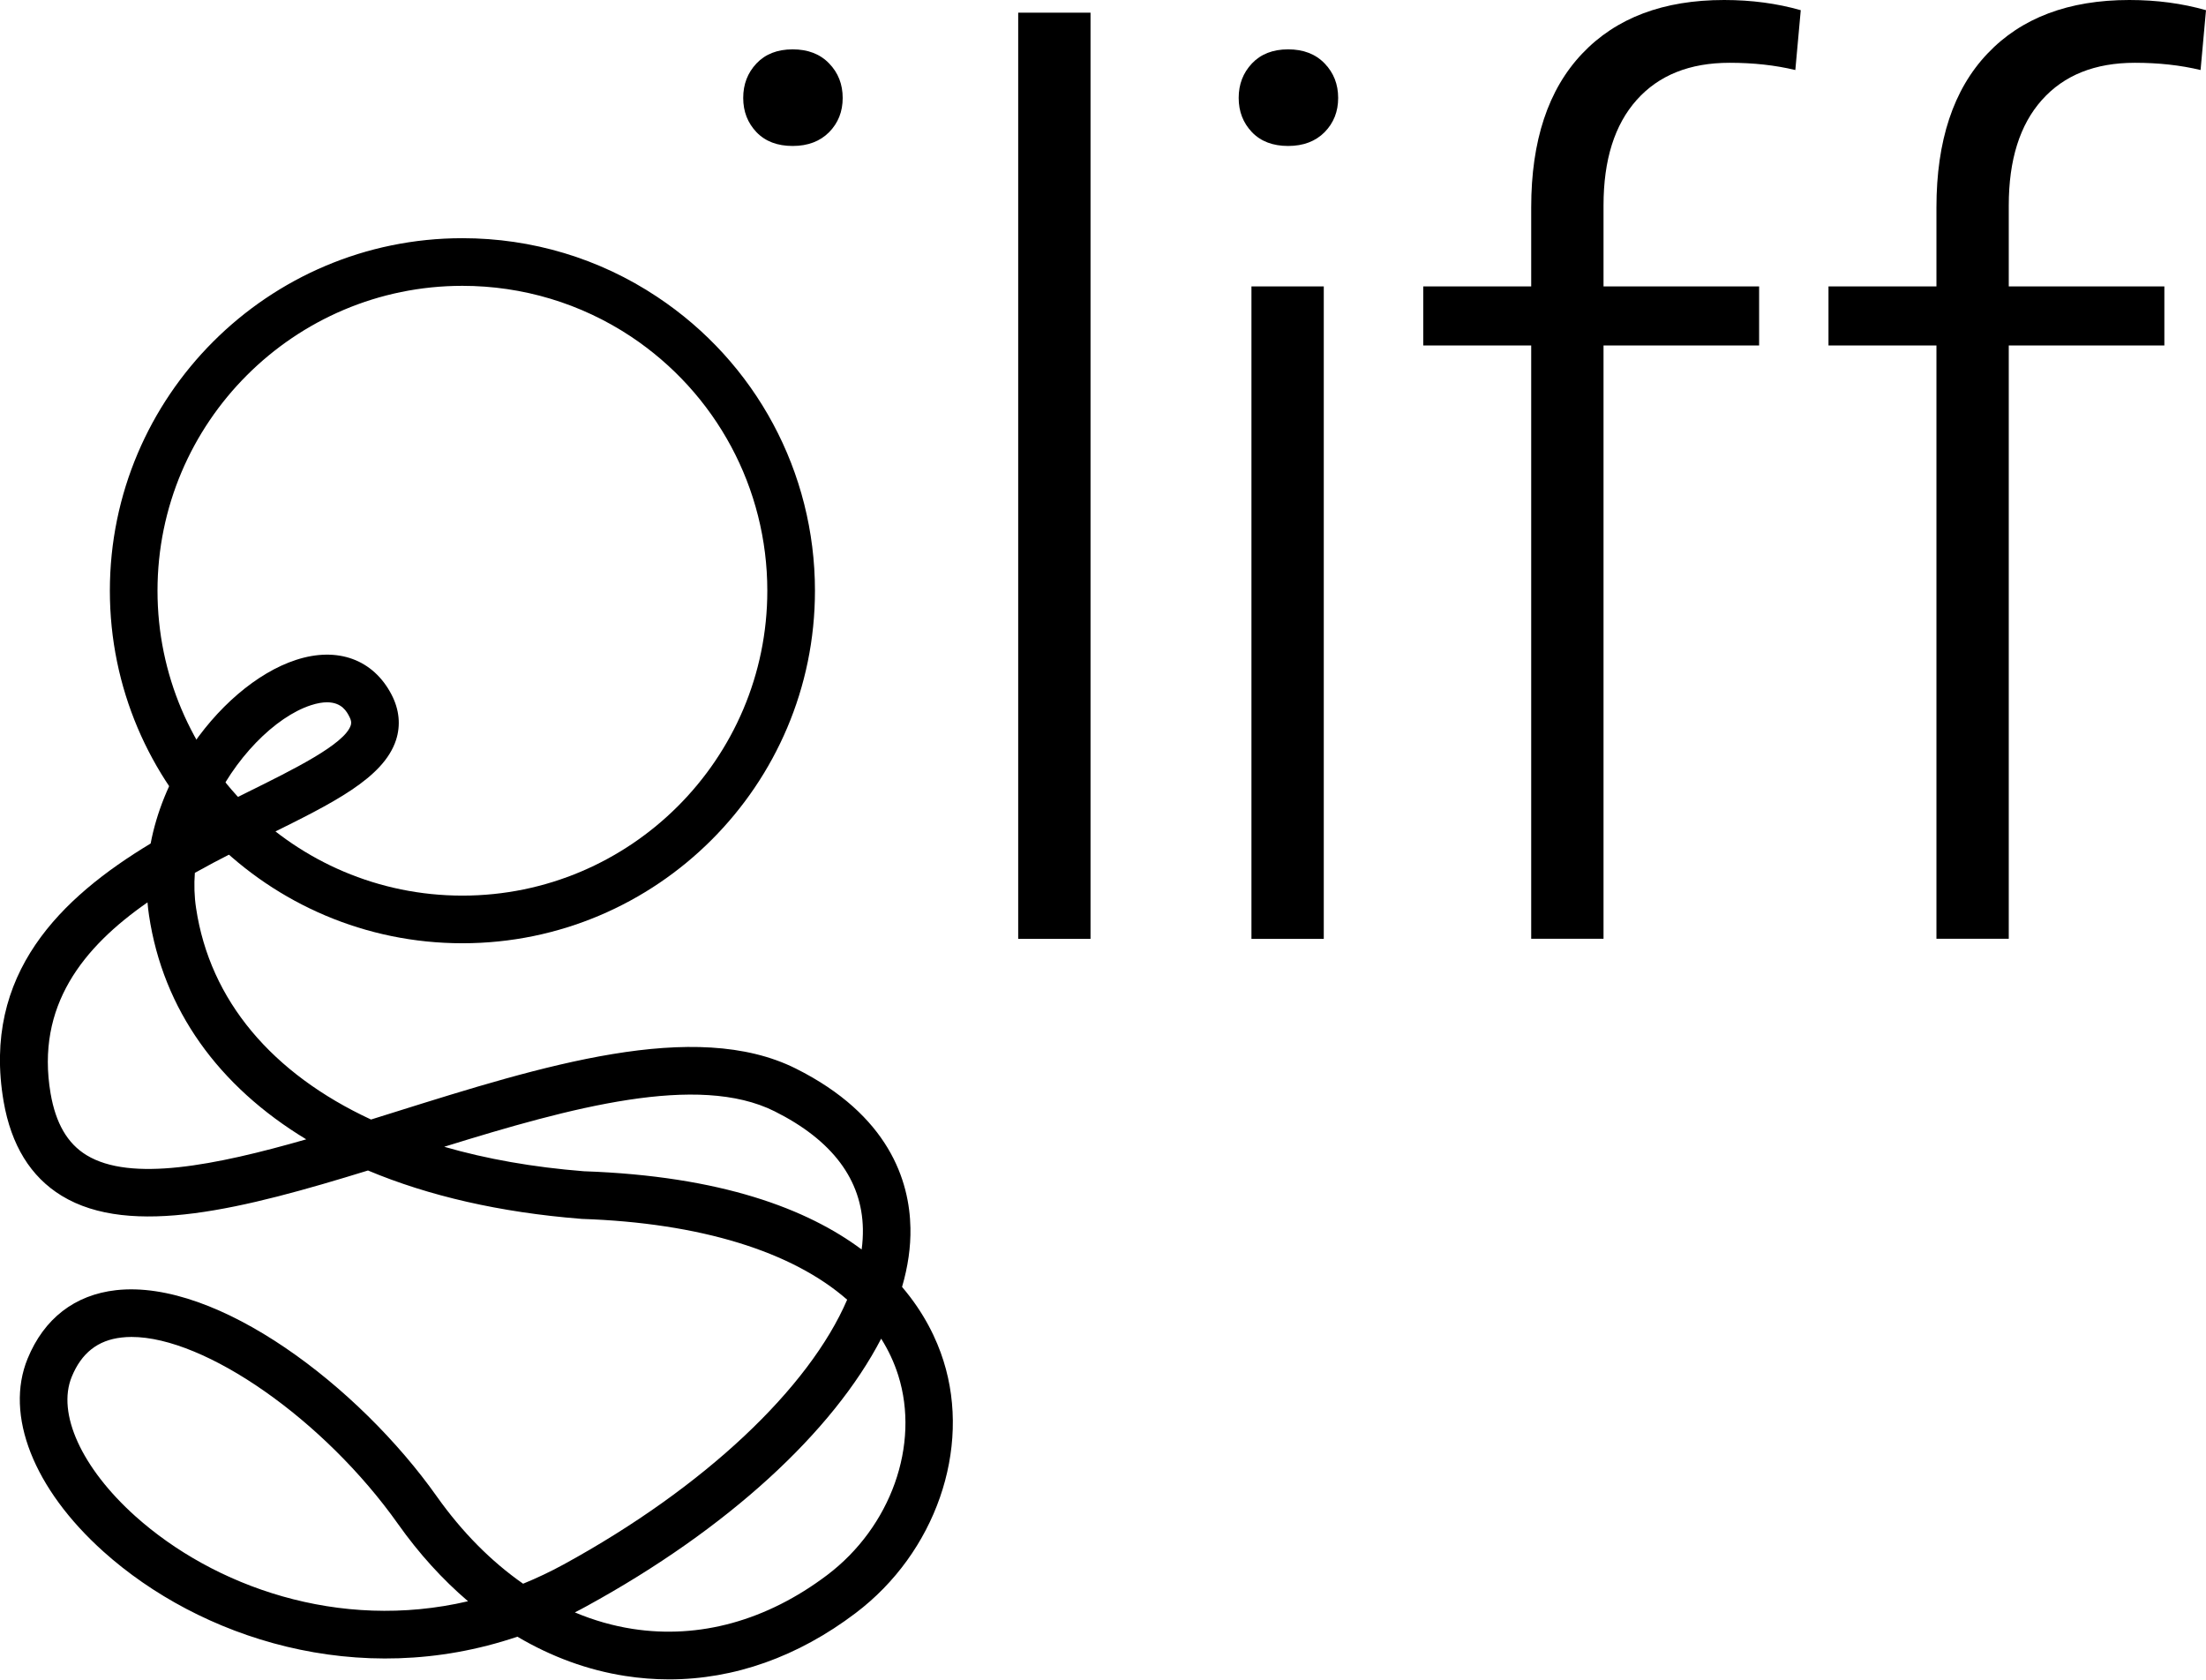
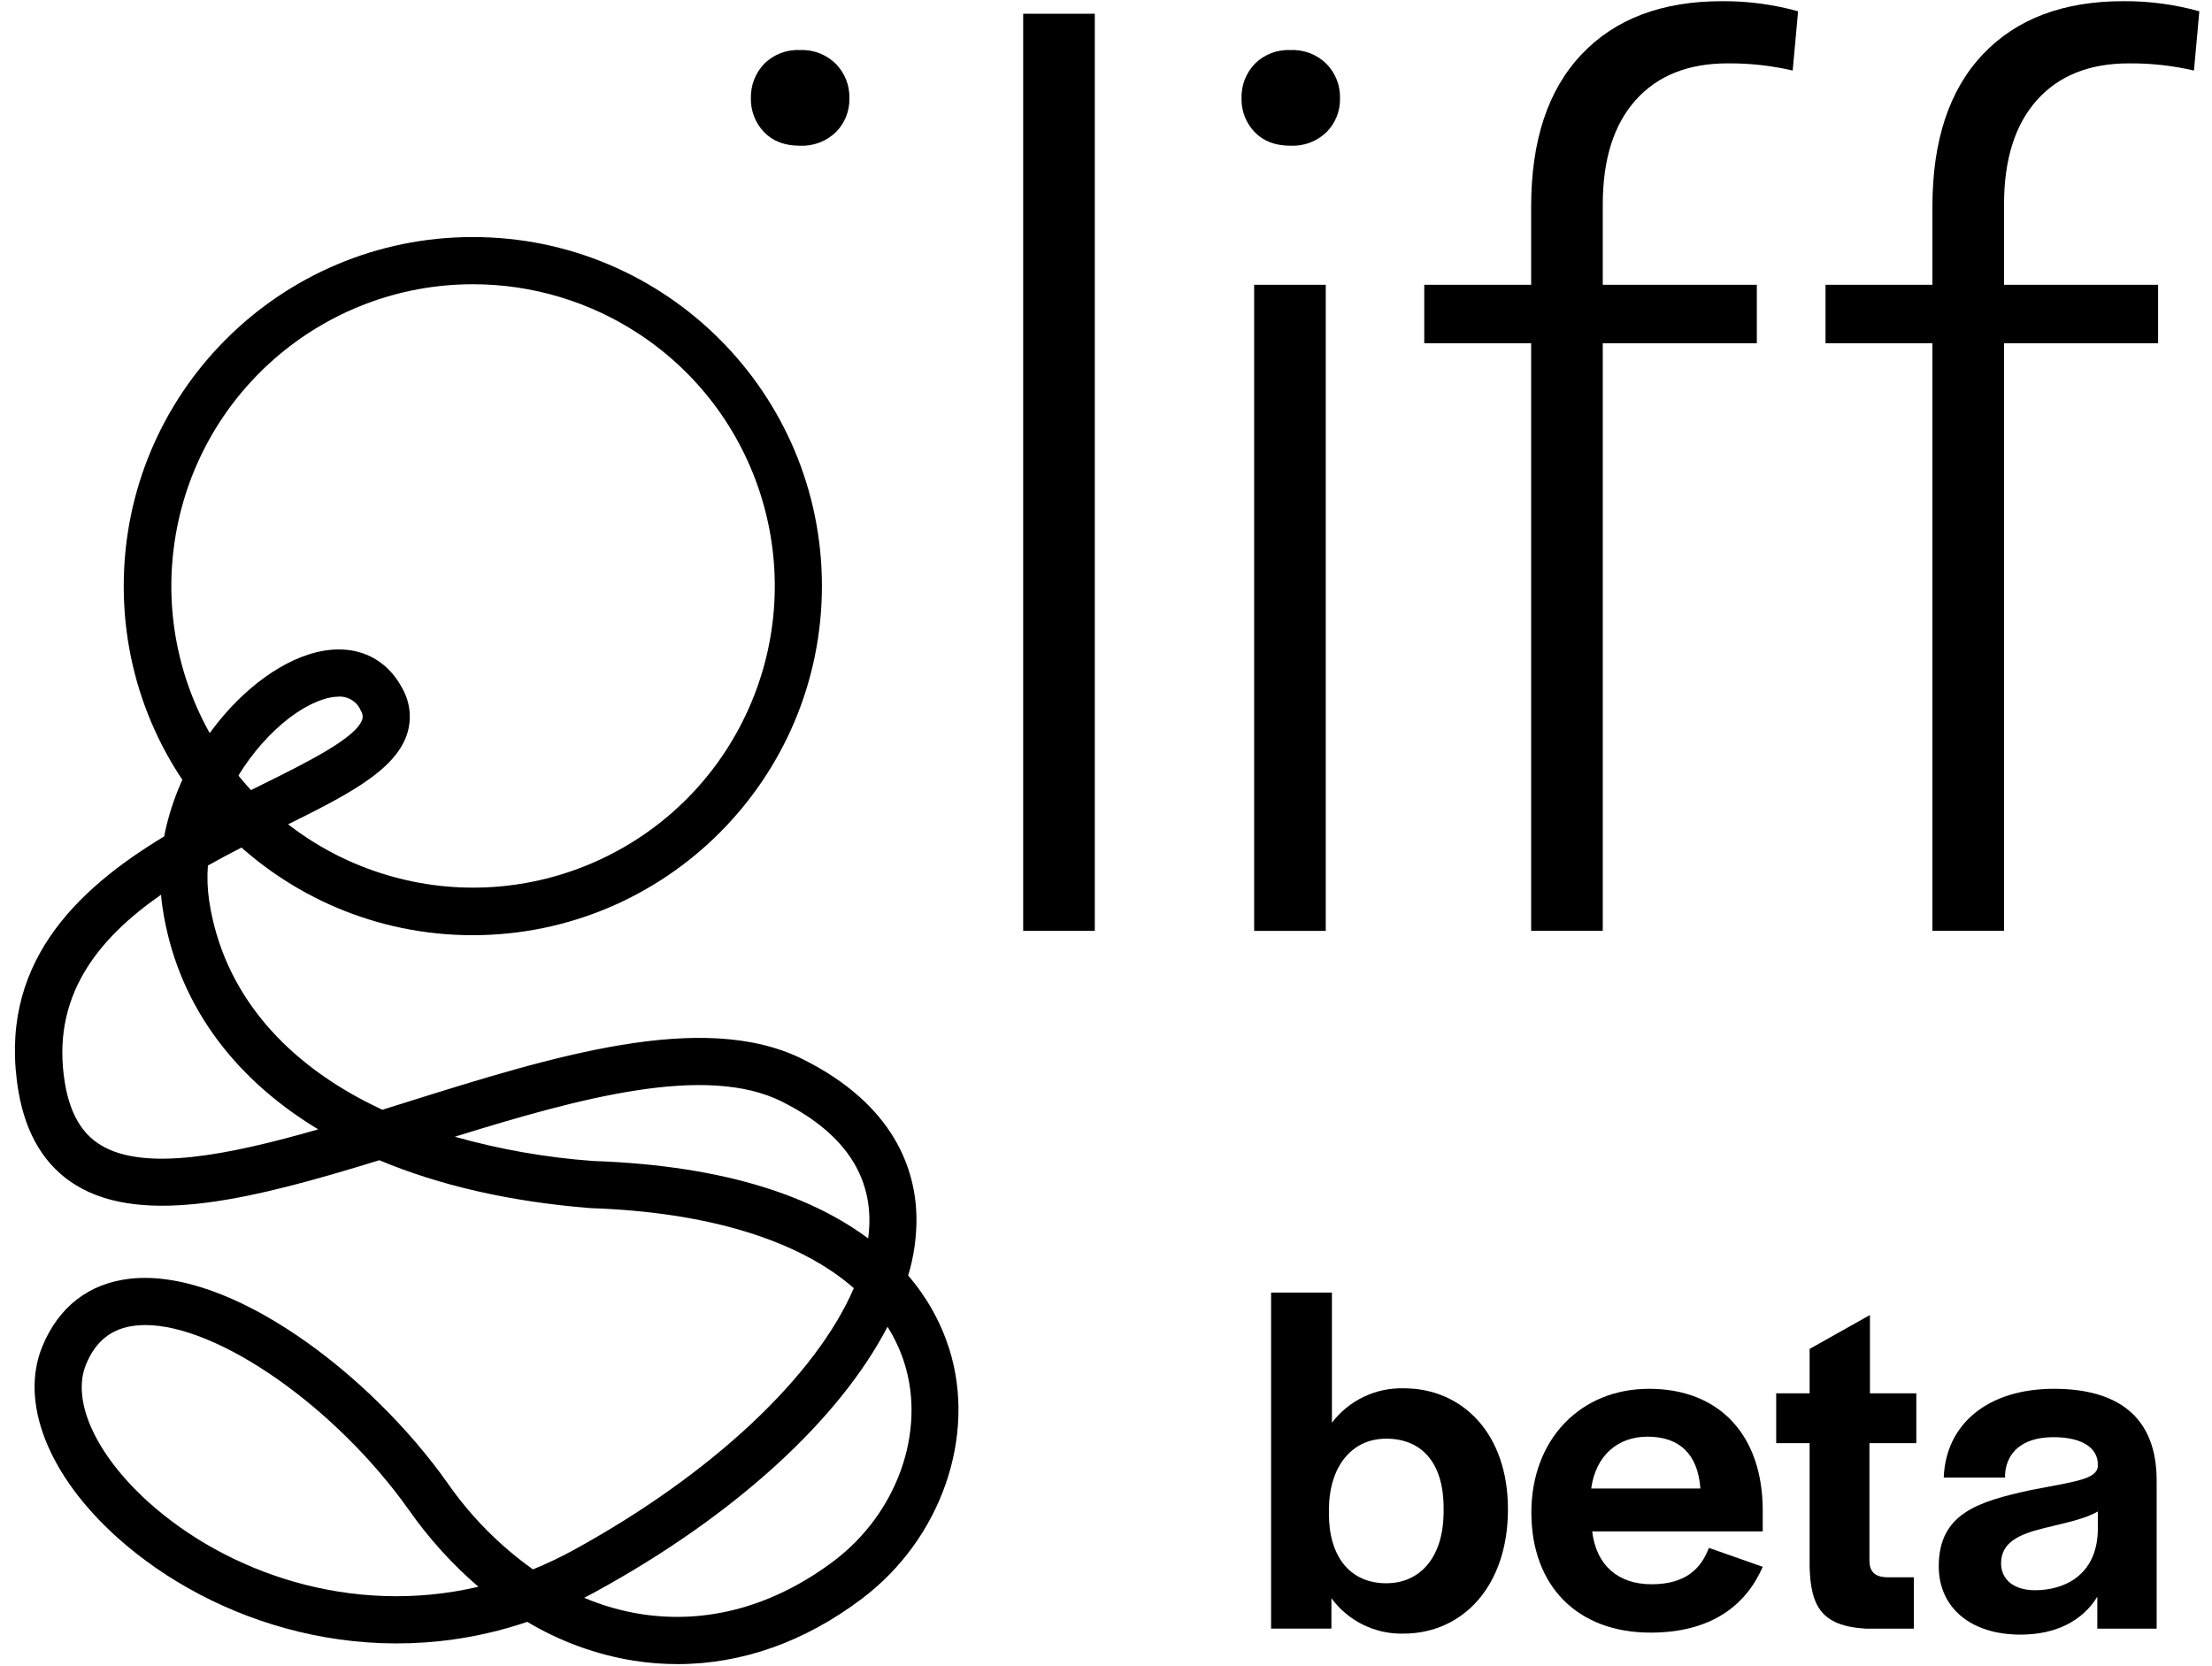
- <svg xmlns="http://www.w3.org/2000/svg" version="1.1" id="gliff-master-black" x="0px" y="0px" viewBox="0 0 231.52 176.26" style="enable-background:new 0 0 231.52 176.26;" xml:space="preserve">
-   <g>
-     <g>
-       <path d="M114.45,98.54h-7.59V1.33h7.59V98.54z" />
-       <path d="M130,10.28c0-1.43,0.46-2.63,1.39-3.62c0.93-0.98,2.19-1.48,3.8-1.48c1.6,0,2.88,0.49,3.83,1.48    c0.95,0.98,1.42,2.19,1.42,3.62s-0.47,2.62-1.42,3.59c-0.95,0.96-2.23,1.45-3.83,1.45c-1.6,0-2.87-0.48-3.8-1.45    C130.47,12.9,130,11.71,130,10.28z M138.93,98.54h-7.59V30.06h7.59V98.54z" />
-       <path d="M160.7,98.54V36.26h-11.33v-6.2h11.33v-8.29c0-7,1.78-12.38,5.35-16.14c3.56-3.76,8.53-5.63,14.9-5.63    c2.87,0,5.55,0.36,8.04,1.07l-0.57,6.28c-2.11-0.51-4.41-0.76-6.9-0.76c-4.18,0-7.43,1.3-9.75,3.9c-2.32,2.6-3.48,6.29-3.48,11.07    v8.5h16.33v6.2h-16.33v62.27H160.7z" />
-       <path d="M203.23,98.54V36.26H191.9v-6.2h11.33v-8.29c0-7,1.78-12.38,5.35-16.14c3.56-3.76,8.53-5.63,14.9-5.63    c2.87,0,5.55,0.36,8.04,1.07l-0.57,6.28c-2.11-0.51-4.41-0.76-6.9-0.76c-4.18,0-7.43,1.3-9.75,3.9c-2.32,2.6-3.48,6.29-3.48,11.07    v8.5h16.33v6.2h-16.33v62.27H203.23z" />
-     </g>
-     <g>
-       <path d="M70.22,176.26c-1.53,0-3.07-0.12-4.61-0.36c-3.93-0.61-7.74-2.01-11.31-4.12c-16.72,5.66-33.36,0.11-43.43-8.92    c-7.35-6.59-10.4-14.35-7.97-20.27c1.73-4.21,4.95-6.69,9.29-7.18c10.63-1.18,25.46,10.07,33.66,21.66    c2.65,3.74,5.71,6.82,9.05,9.15c1.42-0.58,2.84-1.25,4.25-2.02c14.83-8.11,25.78-18.53,29.76-27.79    c-5.78-5.06-15.41-8.06-27.86-8.48l-0.11-0.01c-8.45-0.67-15.96-2.4-22.32-5.07c-12.98,4-24.9,7.08-32.15,2.65    c-3.26-1.99-5.3-5.32-6.09-9.89c-2.3-13.43,6.04-21.41,15.43-27.08c0.62-3.25,1.92-6.48,3.85-9.51c3.05-4.78,7.32-8.43,11.41-9.76    c4.35-1.42,8.1-0.05,10.02,3.64c0.82,1.57,0.98,3.22,0.47,4.78c-1.31,3.99-6.63,6.61-13.37,9.94c-2.52,1.24-5.17,2.55-7.74,3.99    c-0.09,1.23-0.06,2.47,0.13,3.71c1.45,9.69,7.98,17.36,18.36,22.18c0.82-0.26,1.64-0.51,2.46-0.77    c15.49-4.86,31.51-9.88,42.12-4.58c9.78,4.89,11.94,11.8,12.03,16.73c0.04,2-0.26,4.07-0.88,6.19c2.34,2.74,3.64,5.5,4.35,7.76    c2.93,9.27-0.86,20.15-9.22,26.47C83.73,173.9,77.04,176.26,70.22,176.26z M60.33,169.23c1.97,0.83,3.99,1.41,6.05,1.73    c7.02,1.09,14.08-0.86,20.42-5.64c6.7-5.06,9.77-13.68,7.47-20.97c-0.43-1.36-1.03-2.64-1.79-3.85    c-5.07,9.78-16.1,19.97-30.92,28.08C61.15,168.81,60.74,169.02,60.33,169.23z M13.81,140.32c-0.36,0-0.71,0.02-1.05,0.06    c-2.5,0.28-4.21,1.63-5.23,4.12c-1.58,3.84,1.04,9.58,6.68,14.64c8.21,7.35,21.33,12.1,34.91,8.92c-2.67-2.28-5.14-4.99-7.34-8.1    C34.02,149,21.54,140.32,13.81,140.32z M61.28,122.93c14.44,0.5,23.48,3.98,29.15,8.21c0.1-0.73,0.14-1.45,0.13-2.15    c-0.09-5.17-3.21-9.32-9.26-12.35c-8.06-4.03-21.34-0.42-34.68,3.72C51.04,121.64,55.95,122.51,61.28,122.93z M15.48,94.71    C8.74,99.4,3.74,105.56,5.31,114.77c0.54,3.13,1.77,5.25,3.77,6.47c4.64,2.83,13.45,1.1,23.06-1.66    c-9.22-5.58-15.02-13.62-16.5-23.5C15.57,95.62,15.52,95.17,15.48,94.71z M34.32,73.71c-0.47,0-1.02,0.09-1.7,0.31    c-3.71,1.21-8.12,5.57-10.5,11.05c1.32-0.67,2.61-1.31,3.86-1.93c4.77-2.36,10.18-5.02,10.83-7.01c0.04-0.14,0.13-0.39-0.15-0.92    l0,0C36.41,74.72,35.89,73.71,34.32,73.71z" />
-     </g>
-     <g>
-       <path d="M48.53,99c-20.4,0-37-16.6-37-37s16.6-37,37-37c7.3,0,14.37,2.12,20.43,6.15C79.34,38.03,85.53,49.56,85.53,62    C85.53,82.4,68.93,99,48.53,99z M48.53,30c-17.65,0-32,14.36-32,32s14.35,32,32,32c17.64,0,32-14.36,32-32    c0-10.76-5.36-20.73-14.33-26.69C60.96,31.84,54.85,30,48.53,30z" />
-     </g>
-     <path d="M78,10.28c0-1.43,0.46-2.63,1.39-3.62c0.93-0.98,2.19-1.48,3.8-1.48c1.6,0,2.88,0.49,3.83,1.48   c0.95,0.98,1.42,2.19,1.42,3.62s-0.47,2.62-1.42,3.59c-0.95,0.96-2.23,1.45-3.83,1.45c-1.6,0-2.87-0.48-3.8-1.45   C78.47,12.9,78,11.71,78,10.28z" />
-   </g>
+ <svg xmlns="http://www.w3.org/2000/svg" id="Layer_1" data-name="Layer 1" width="547.619" height="412.404" viewBox="0 0 547.619 412.404">
+   <path d="M271.035,230.464H253.306V3.403h17.729Z" />
+   <path d="M307.356,24.308a11.859,11.859,0,0,1,3.247-8.456,11.644,11.644,0,0,1,8.876-3.457,11.824,11.824,0,0,1,8.946,3.457,11.683,11.683,0,0,1,3.317,8.456,11.483,11.483,0,0,1-3.317,8.385,12.045,12.045,0,0,1-8.946,3.387c-3.737,0-6.704-1.121-8.876-3.387A11.713,11.713,0,0,1,307.356,24.308Zm20.858,206.155H310.486V70.51h17.729Z" />
+   <path d="M379.064,230.464V84.991H352.6V70.51h26.464V51.146q0-24.526,12.496-37.7Q404.034.273,426.364.296a68.224,68.224,0,0,1,18.78,2.499l-1.331,14.669A68.553,68.553,0,0,0,427.695,15.689q-14.645,0-22.774,9.11t-8.129,25.857V70.51h38.143V84.991H396.793V230.44H379.064Z" />
+   <path d="M478.405,230.464V84.991H451.94V70.51h26.464V51.146q0-24.526,12.496-37.7Q503.374.273,525.704.296a68.223,68.223,0,0,1,18.78,2.499l-1.331,14.669a68.553,68.553,0,0,0-16.117-1.775q-14.645,0-22.774,9.11t-8.128,25.857V70.51h38.143V84.991H496.133V230.44H478.405Z" />
+   <path d="M167.723,412a69.905,69.905,0,0,1-10.768-.841,74.268,74.268,0,0,1-26.418-9.623c-39.054,13.22-77.921.257-101.443-20.835C11.927,365.308,4.803,347.182,10.479,333.354c4.041-9.834,11.562-15.626,21.699-16.771,24.829-2.756,59.469,23.521,78.622,50.593a87.579,87.579,0,0,0,21.139,21.372,98.084,98.084,0,0,0,9.927-4.718c34.64-18.943,60.216-43.282,69.513-64.911-13.501-11.819-35.994-18.826-65.075-19.807l-.257-.023c-19.737-1.565-37.279-5.606-52.135-11.842-30.318,9.343-58.161,16.537-75.095,6.19-7.615-4.648-12.38-12.426-14.225-23.101-5.372-31.369,14.108-50.009,36.041-63.253a63.738,63.738,0,0,1,8.993-22.213c7.124-11.165,17.098-19.691,26.651-22.797,10.161-3.317,18.92-.117,23.404,8.502a14.153,14.153,0,0,1,1.098,11.165c-3.06,9.32-15.486,15.439-31.229,23.218-5.886,2.896-12.076,5.956-18.079,9.32a38.515,38.515,0,0,0,.304,8.666c3.387,22.634,18.64,40.549,42.885,51.807,1.915-.607,3.831-1.191,5.746-1.798,36.181-11.352,73.6-23.077,98.383-10.698,22.844,11.422,27.889,27.562,28.099,39.078a48.062,48.062,0,0,1-2.055,14.458,51.892,51.892,0,0,1,10.161,18.126c6.844,21.653-2.009,47.066-21.536,61.828C199.28,406.488,183.653,412,167.723,412ZM144.622,395.58a60.072,60.072,0,0,0,14.131,4.041c16.397,2.546,32.888-2.009,47.697-13.174,15.65-11.819,22.82-31.953,17.448-48.981a38.881,38.881,0,0,0-4.181-8.993c-11.842,22.844-37.606,46.645-72.222,65.589C146.538,394.599,145.58,395.089,144.622,395.58Zm-108.66-67.527a20.988,20.988,0,0,0-2.453.14c-5.839.654-9.834,3.807-12.216,9.623-3.69,8.969,2.429,22.377,15.603,34.196,19.177,17.168,49.822,28.263,81.542,20.835a103.08,103.08,0,0,1-17.145-18.92C83.168,348.327,54.018,328.052,35.962,328.052Zm110.879-40.619c33.729,1.168,54.844,9.296,68.088,19.177a33.496,33.496,0,0,0,.304-5.022c-.21-12.076-7.498-21.769-21.629-28.847-18.826-9.413-49.846-.981-81.005,8.689A171.945,171.945,0,0,0,146.841,287.433ZM39.863,221.518C24.12,232.472,12.441,246.861,16.108,268.373c1.261,7.311,4.134,12.263,8.806,15.112,10.838,6.61,31.416,2.569,53.863-3.877-21.536-13.034-35.083-31.813-38.54-54.891C40.073,223.643,39.956,222.592,39.863,221.518Zm44.006-49.051a12.937,12.937,0,0,0-3.971.724c-8.666,2.826-18.966,13.01-24.526,25.81,3.083-1.565,6.096-3.06,9.016-4.508C75.53,188.98,88.167,182.767,89.685,178.119a2.484,2.484,0,0,0-.35-2.149h0A5.61,5.61,0,0,0,83.869,172.466Z" />
+   <path d="M117.06,231.538a86.426,86.426,0,1,1,86.424-86.424A86.527,86.527,0,0,1,117.06,231.538Zm0-161.168a74.69,74.69,0,1,0,41.273,12.403A74.829,74.829,0,0,0,117.06,70.37Z" />
+   <path d="M185.895,24.308a11.858,11.858,0,0,1,3.247-8.456,11.644,11.644,0,0,1,8.876-3.457,11.823,11.823,0,0,1,8.946,3.457,11.683,11.683,0,0,1,3.317,8.456,11.483,11.483,0,0,1-3.317,8.385,12.045,12.045,0,0,1-8.946,3.387c-3.737,0-6.704-1.121-8.876-3.387A11.713,11.713,0,0,1,185.895,24.308Z" />
+   <path d="M329.615,395.685v7.53H314.679V320.015h15.06v32.219a21.614,21.614,0,0,1,17.776-8.518c14.566,0,25.8,11.233,25.8,29.873v.124c0,18.887-11.11,30.737-25.924,30.737A21.481,21.481,0,0,1,329.615,395.685ZM357.39,374.207v-.864c0-11.48-5.678-17.159-14.195-17.159-8.765,0-14.196,7.16-14.196,17.652v.988c0,10.492,5.185,17.158,14.196,17.158C351.465,391.982,357.39,385.687,357.39,374.207Z" />
+   <path d="M379.116,374.453c0-18.022,12.098-30.613,29.133-30.613,17.652,0,28.145,11.727,28.145,30.12v5.184H394.177c.987,8.394,6.419,13.085,14.689,13.085,8.642,0,12.345-4.074,14.196-9.012l13.332,4.691c-4.074,9.381-12.592,16.294-27.775,16.294C390.474,404.203,379.116,392.6,379.116,374.453Zm41.848-5.925c-.617-8.518-5.185-12.838-13.085-12.838-7.406,0-12.838,4.69-13.949,12.838Z" />
+   <path d="M447.999,387.785v-30.49h-8.271V344.95h8.271V333.964l14.937-8.395V344.95H474.416v12.345H462.812v29.009c0,2.84,1.357,4.074,4.196,4.197h6.79v12.715H461.948C450.715,402.599,448.246,397.414,447.999,387.785Z" />
+   <path d="M479.972,387.785c0-13.085,9.752-16.048,22.837-18.887,10.74-2.099,16.172-2.592,16.542-5.802V362.48c0-3.456-3.086-6.666-10.986-6.666s-11.604,3.95-11.975,9.135v.864H481.206c.494-13.209,10.863-21.973,27.281-21.973,15.801,0,25.43,6.912,25.43,22.713v36.663h-14.69v-7.9c-3.703,6.049-10.369,9.382-19.01,9.382C487.749,404.697,479.972,397.908,479.972,387.785Zm39.379-8.641V374.207c-3.333,1.975-8.765,2.962-13.579,4.196-5.925,1.482-10.369,3.457-10.369,8.642,0,3.95,3.086,6.666,8.395,6.666C511.08,393.711,518.981,390.008,519.351,379.144Z" />
</svg>
